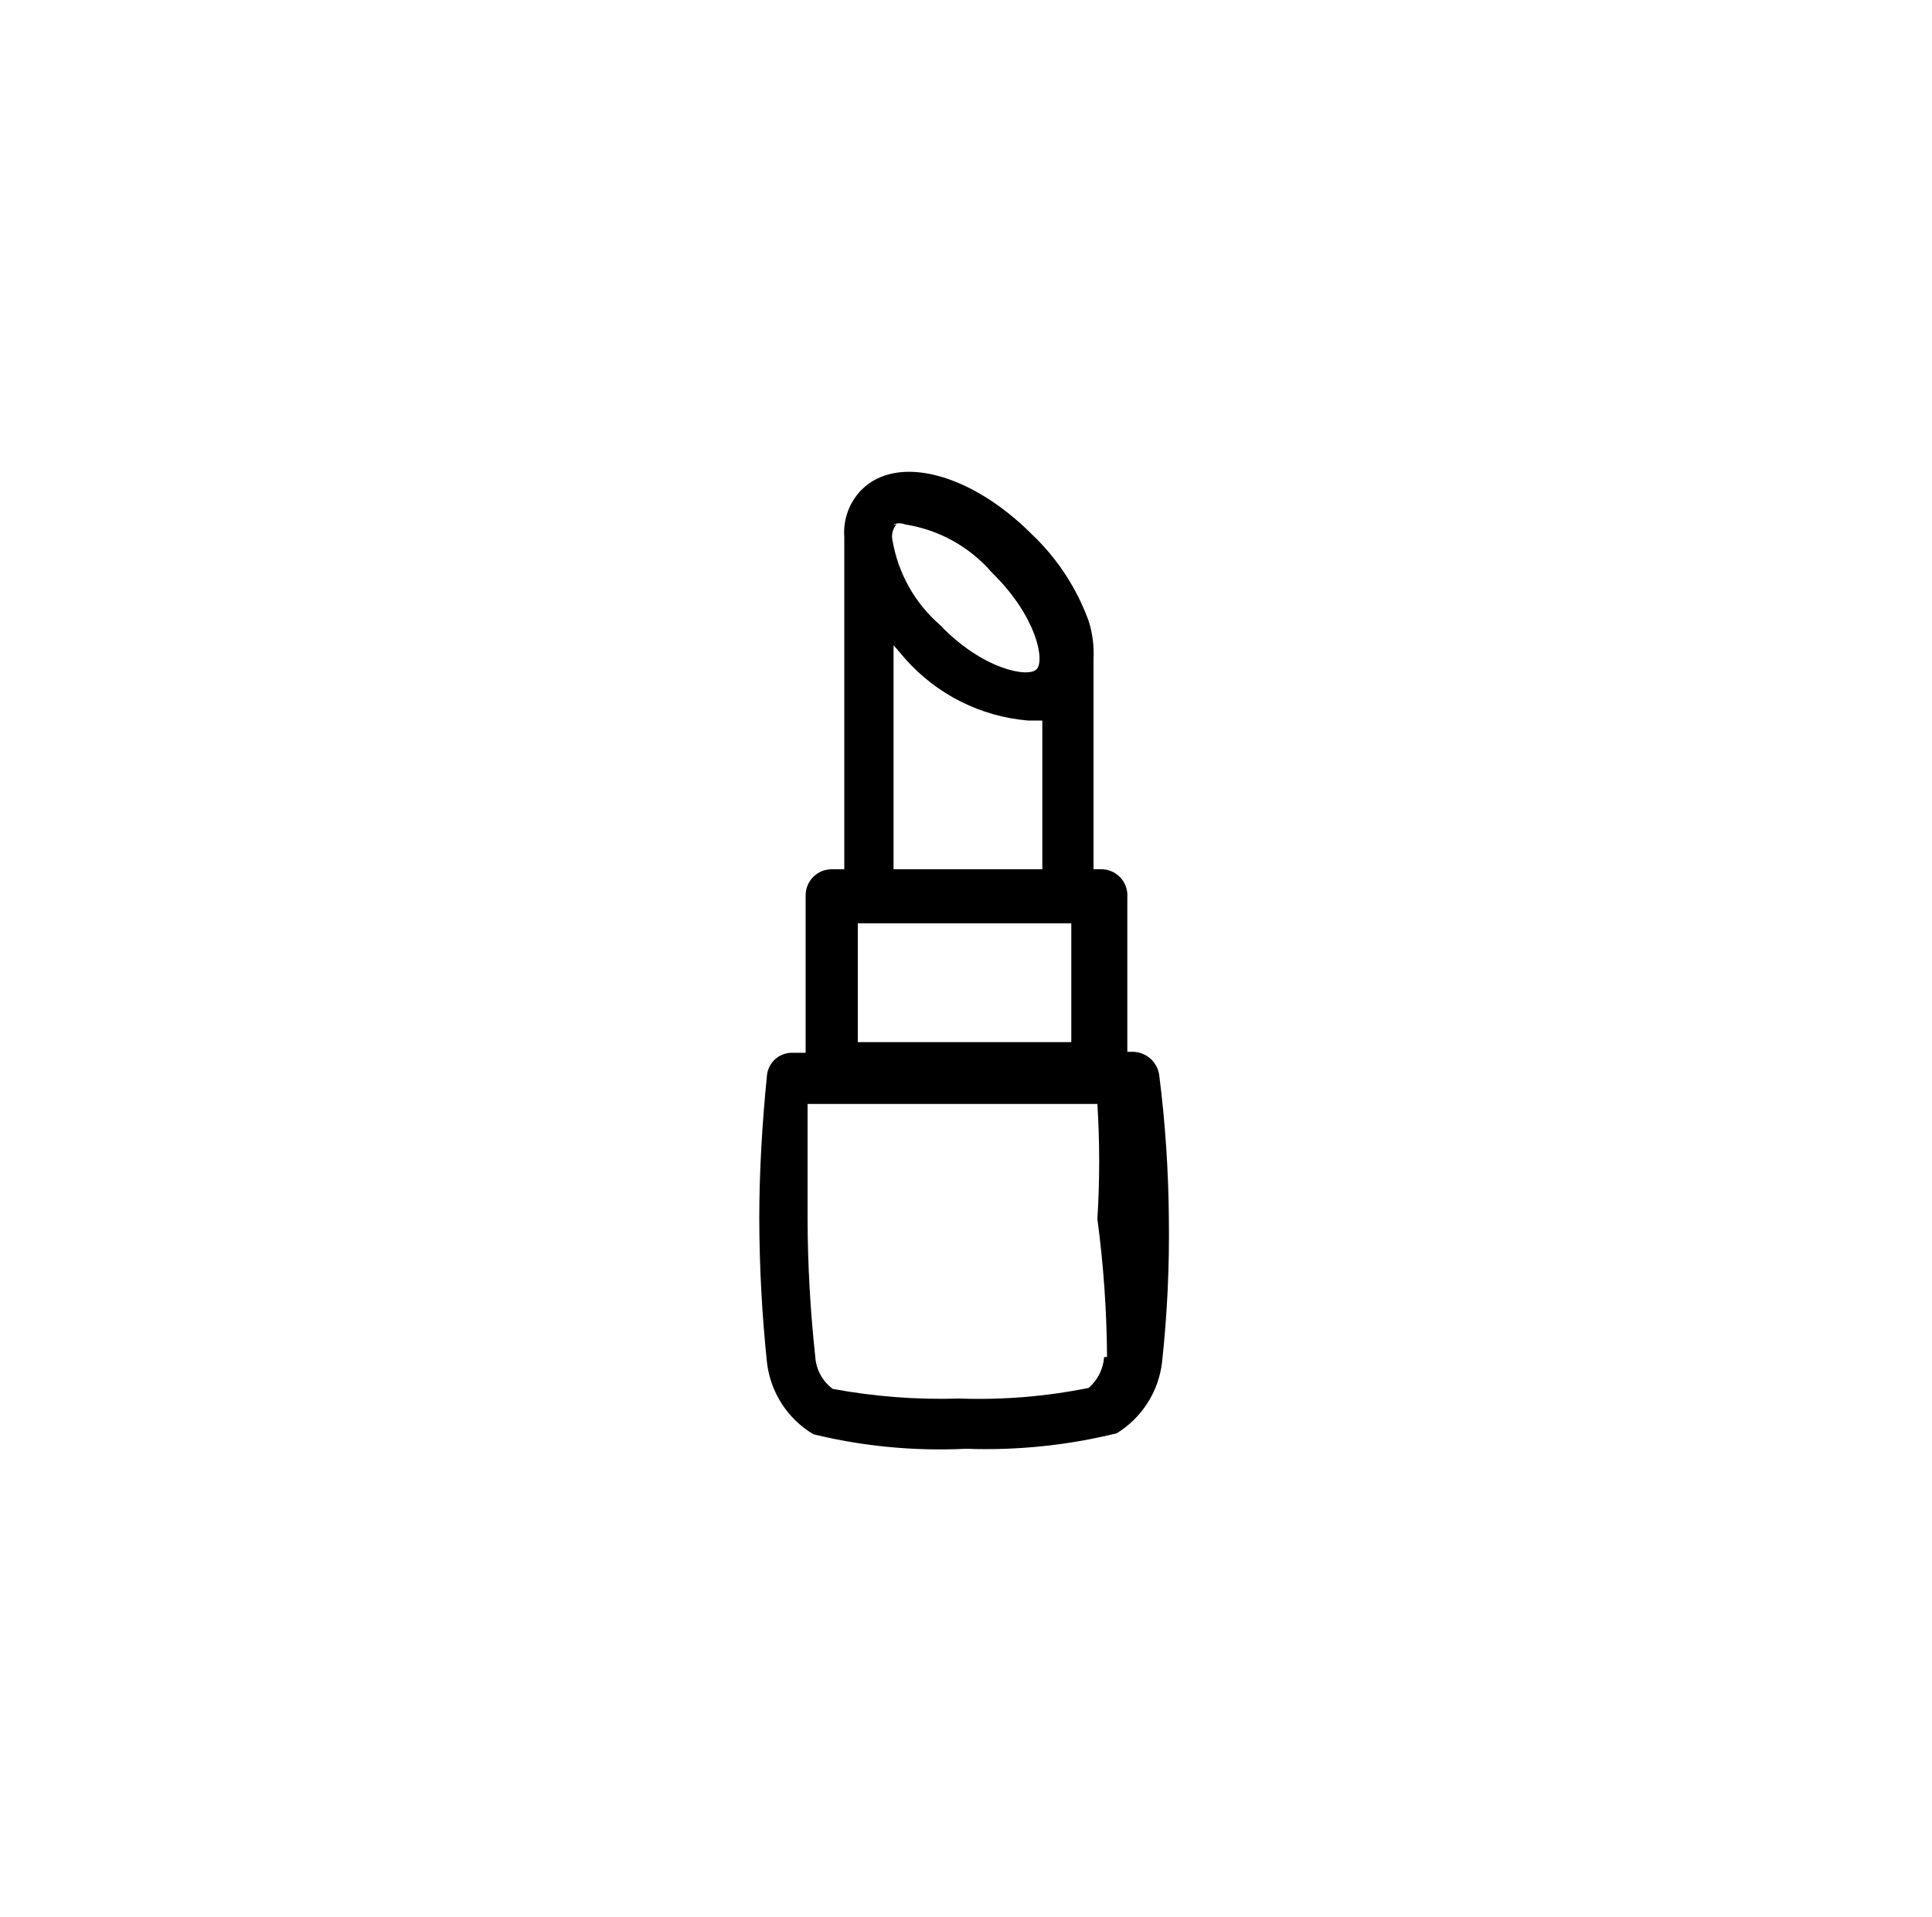
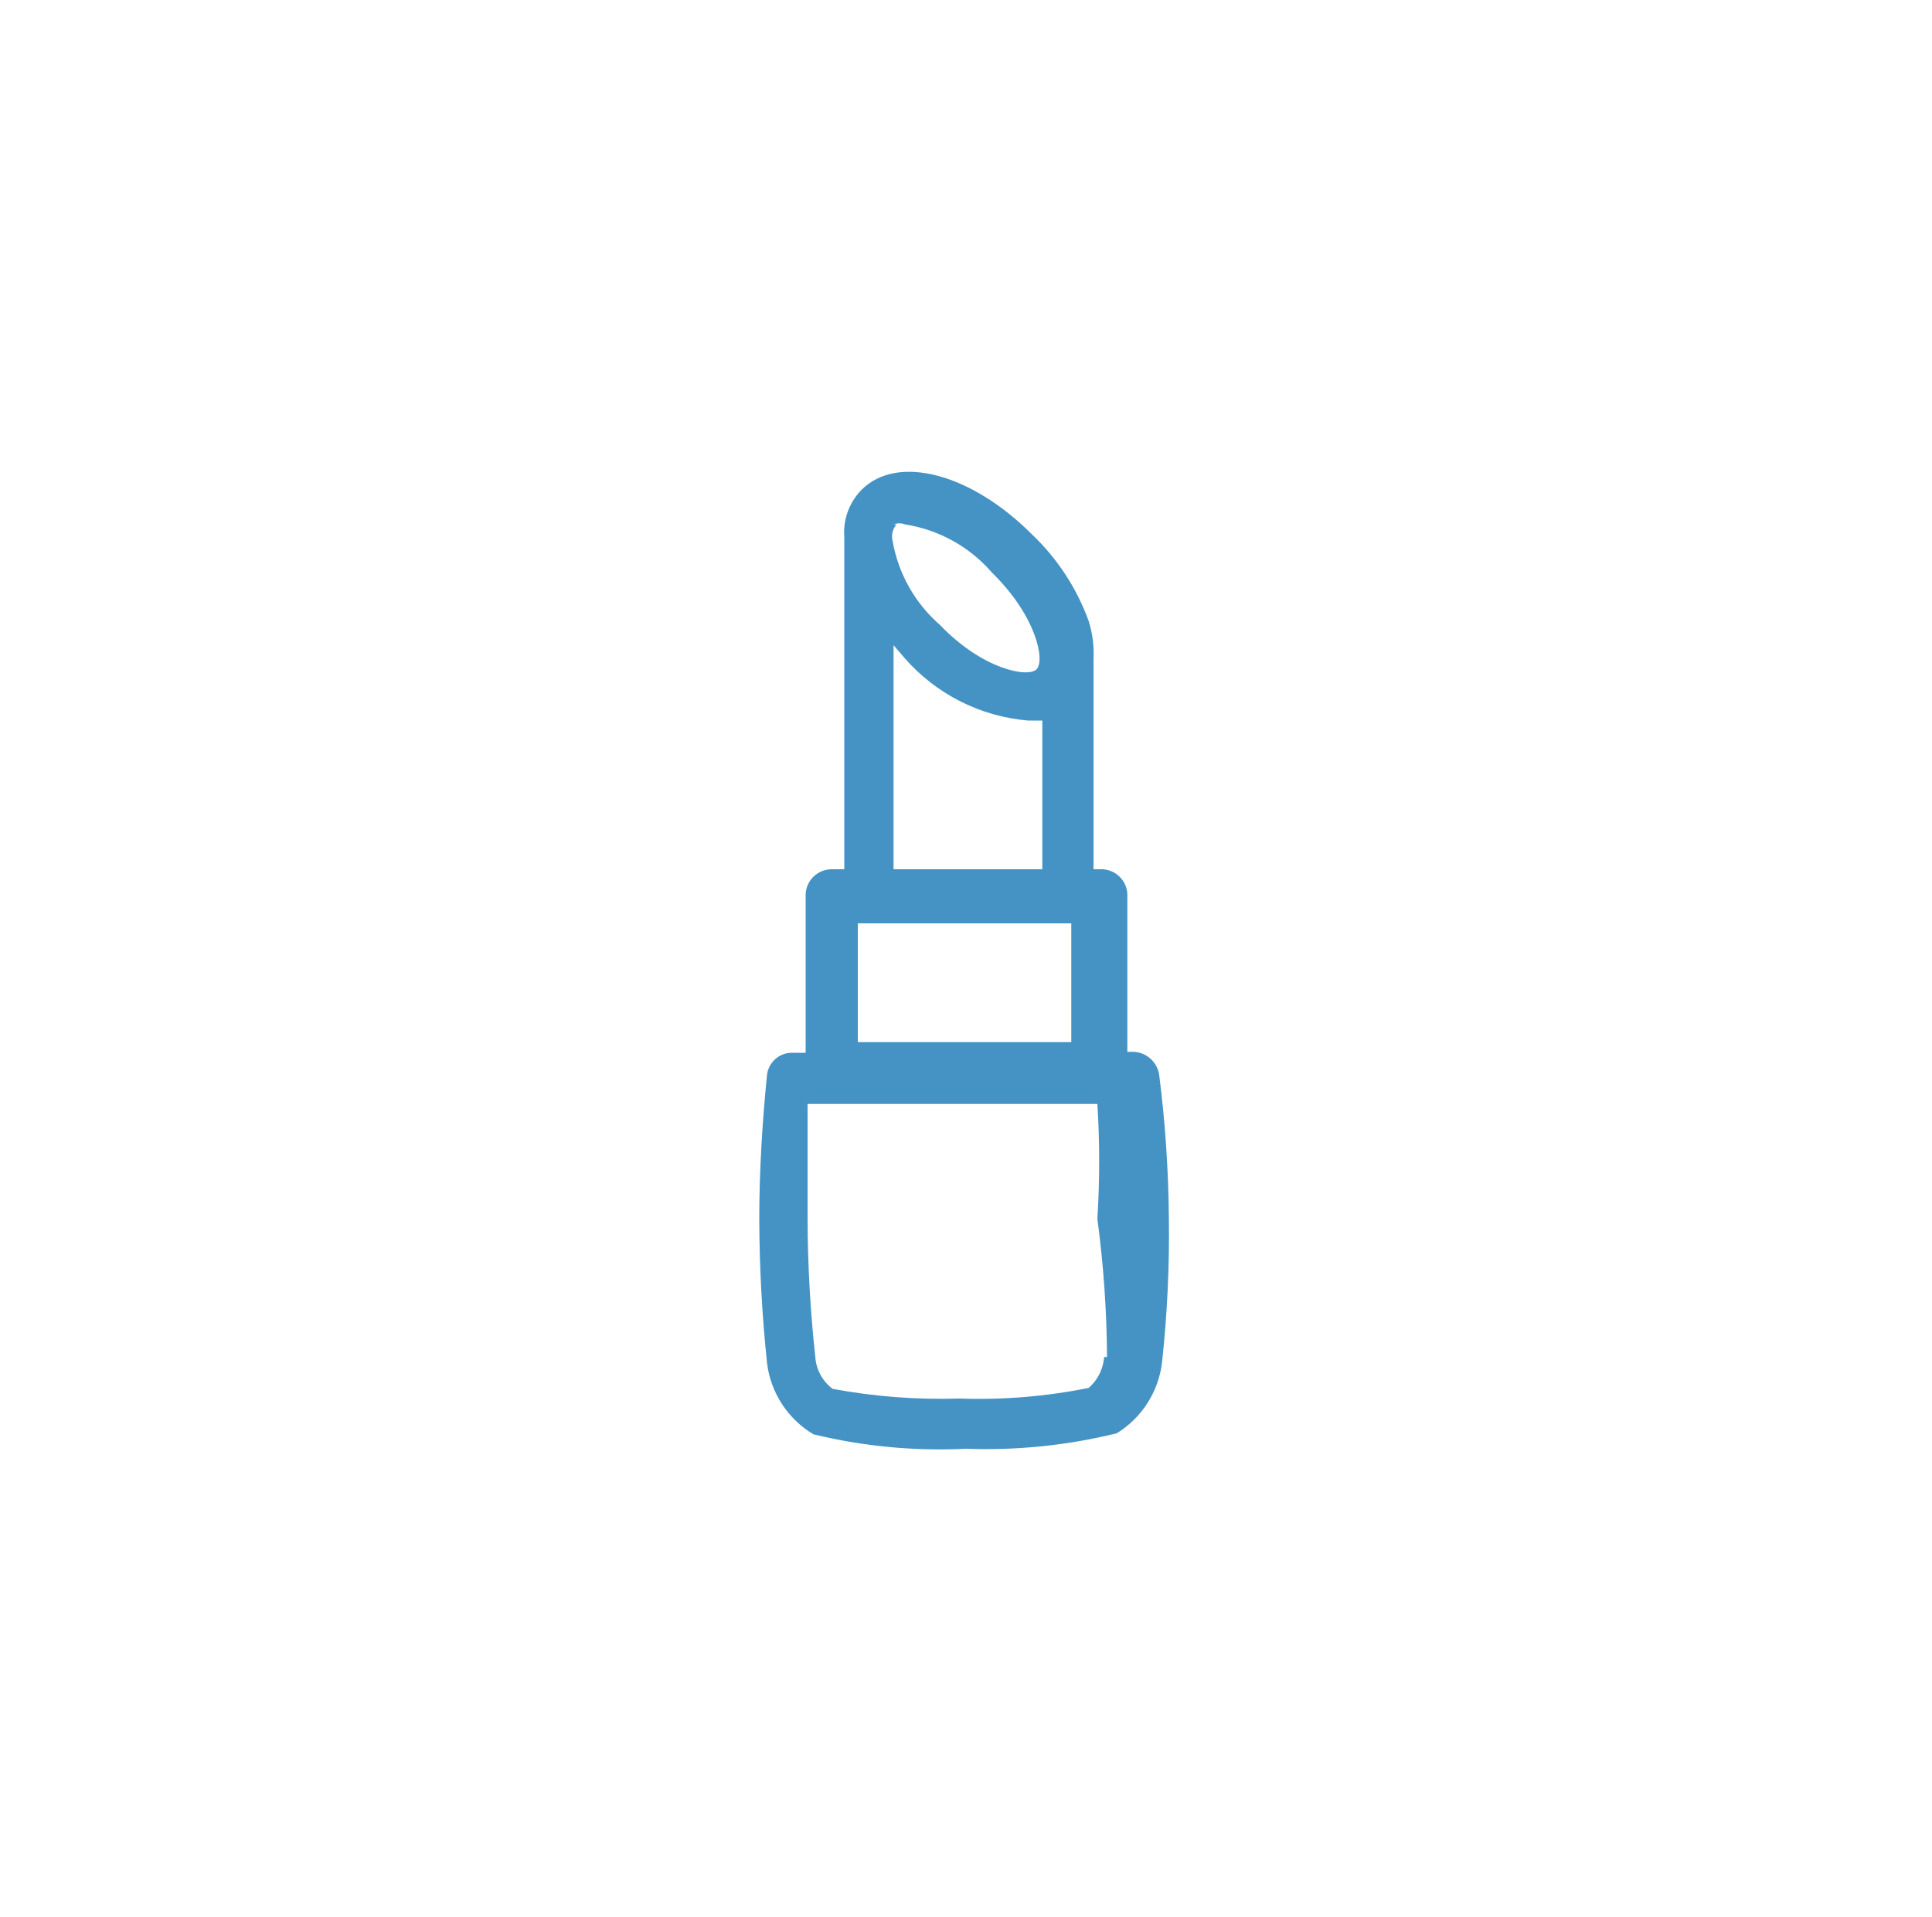
- <svg xmlns="http://www.w3.org/2000/svg" data-name="Capa 1" id="Capa_1" viewBox="0 0 20 19.84">
-   <path d="M12,11.13a.28.28,0,0,0-.27-.24h-.06V9.29A.27.27,0,0,0,11.39,9h-.07V6.83s0,0,0,0a1.13,1.13,0,0,0-.05-.4,2.34,2.34,0,0,0-.59-.9c-.63-.63-1.39-.83-1.76-.46a.63.63,0,0,0-.18.49h0V9H8.61a.27.27,0,0,0-.27.26V10.9H8.2a.26.26,0,0,0-.26.23c-.05.5-.08,1-.08,1.49a14.72,14.72,0,0,0,.08,1.49,1,1,0,0,0,.48.74A5.53,5.53,0,0,0,10,15a5.67,5.67,0,0,0,1.56-.16,1,1,0,0,0,.47-.74,12.22,12.22,0,0,0,.07-1.48A12.55,12.55,0,0,0,12,11.13ZM9.25,6.68l.12.14a1.91,1.91,0,0,0,1.27.64l.15,0V9H9.25Zm0-1.25a.16.16,0,0,1,.12,0,1.49,1.49,0,0,1,.9.5c.46.45.55.91.46,1s-.56,0-1-.46a1.49,1.49,0,0,1-.49-.87v0A.19.19,0,0,1,9.28,5.43Zm1.84,4.13v1.23H8.88V9.56Zm.34,4.49a.47.47,0,0,1-.16.32,5.74,5.74,0,0,1-1.34.11,6.14,6.14,0,0,1-1.31-.1.45.45,0,0,1-.18-.33,13.55,13.55,0,0,1-.08-1.43c0-.4,0-.8,0-1.19h3a9.48,9.48,0,0,1,0,1.19A11.32,11.32,0,0,1,11.46,14.05Z" />
+ <svg xmlns="http://www.w3.org/2000/svg" data-name="Capa 1" viewBox="0 0 20 19.84">
+   <path d="M12 11.13a.28.28 0 0 0-.27-.24h-.06v-1.6a.27.27 0 0 0-.28-.29h-.07V6.83a1.13 1.13 0 0 0-.05-.4 2.34 2.34 0 0 0-.59-.9c-.63-.63-1.39-.83-1.76-.46a.63.63 0 0 0-.18.49V9h-.13a.27.27 0 0 0-.27.26v1.64H8.2a.26.26 0 0 0-.26.23c-.05.5-.08 1-.08 1.49a14.72 14.72 0 0 0 .08 1.49 1 1 0 0 0 .48.74A5.53 5.53 0 0 0 10 15a5.67 5.67 0 0 0 1.56-.16 1 1 0 0 0 .47-.74 12.22 12.22 0 0 0 .07-1.48 12.55 12.55 0 0 0-.1-1.49ZM9.25 6.68l.12.14a1.91 1.91 0 0 0 1.27.64h.15V9H9.25Zm0-1.25a.16.16 0 0 1 .12 0 1.49 1.49 0 0 1 .9.5c.46.45.55.91.46 1s-.56 0-1-.46a1.49 1.49 0 0 1-.49-.87.19.19 0 0 1 .04-.17Zm1.84 4.13v1.23H8.88V9.56Zm.34 4.49a.47.47 0 0 1-.16.32 5.74 5.74 0 0 1-1.34.11 6.14 6.14 0 0 1-1.31-.1.45.45 0 0 1-.18-.33 13.55 13.55 0 0 1-.08-1.43v-1.19h3a9.48 9.48 0 0 1 0 1.19 11.32 11.32 0 0 1 .1 1.43Z" fill="#4493c4" class="fill-000000" />
</svg>
